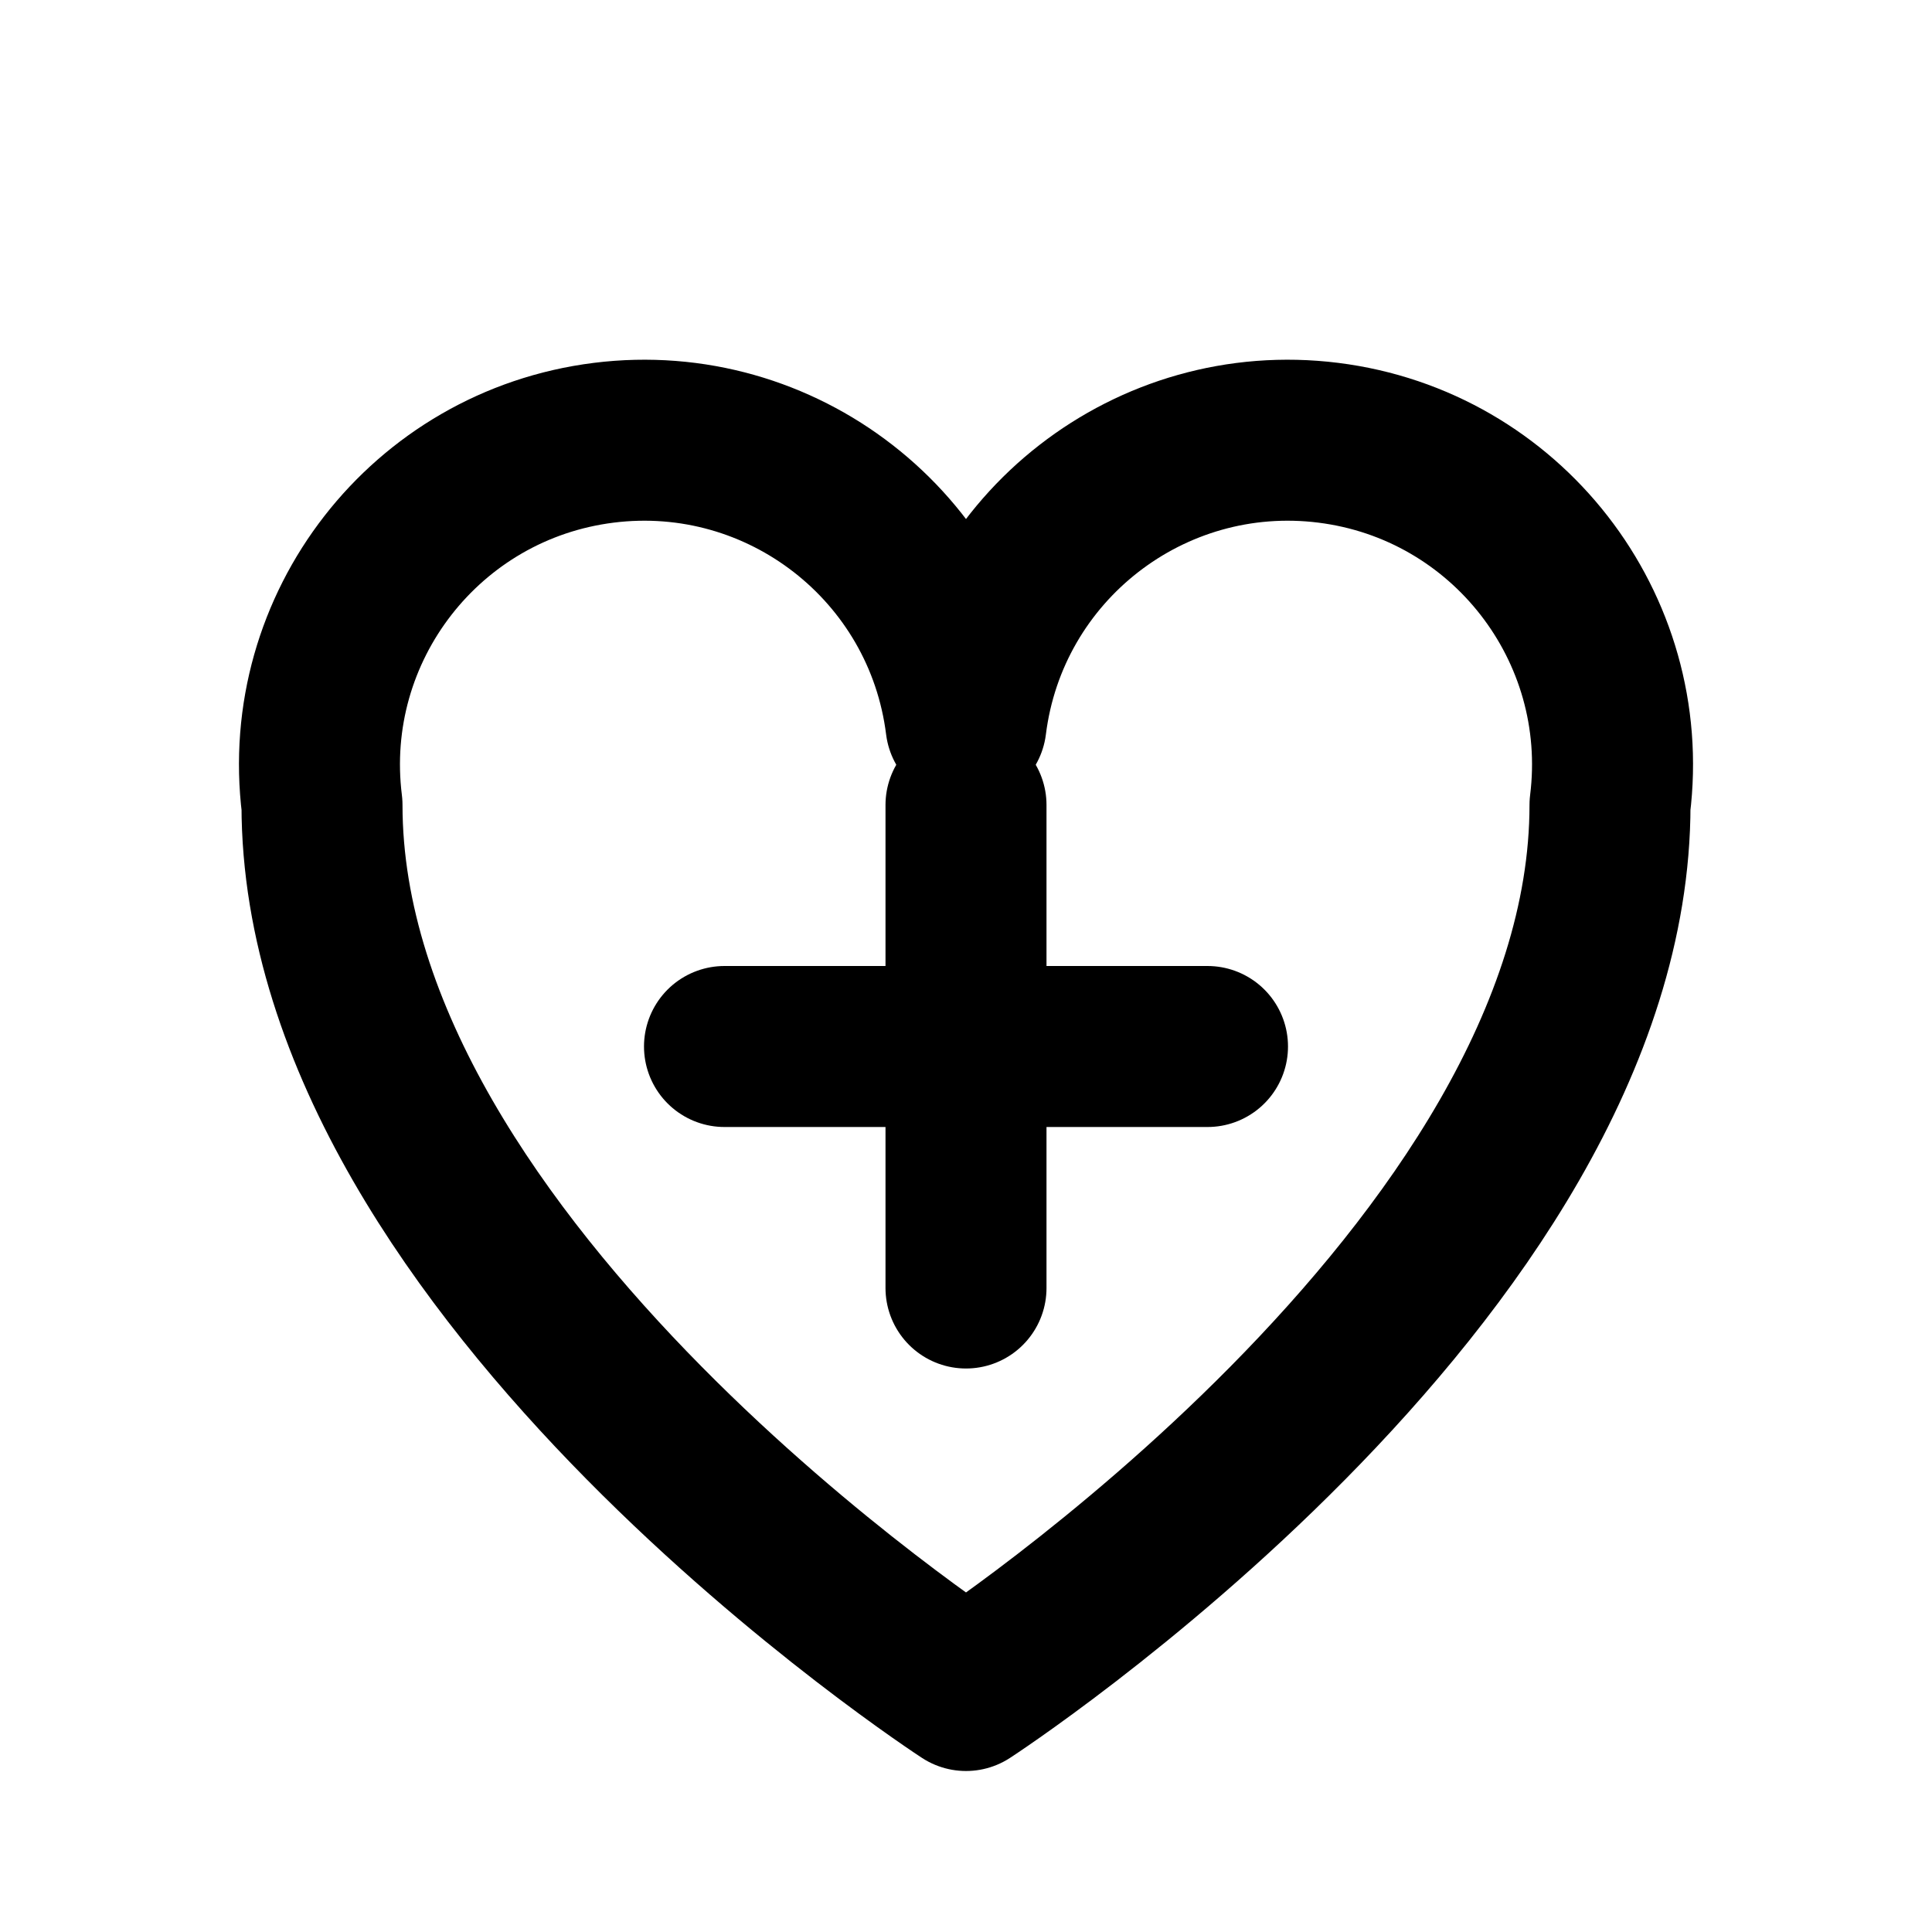
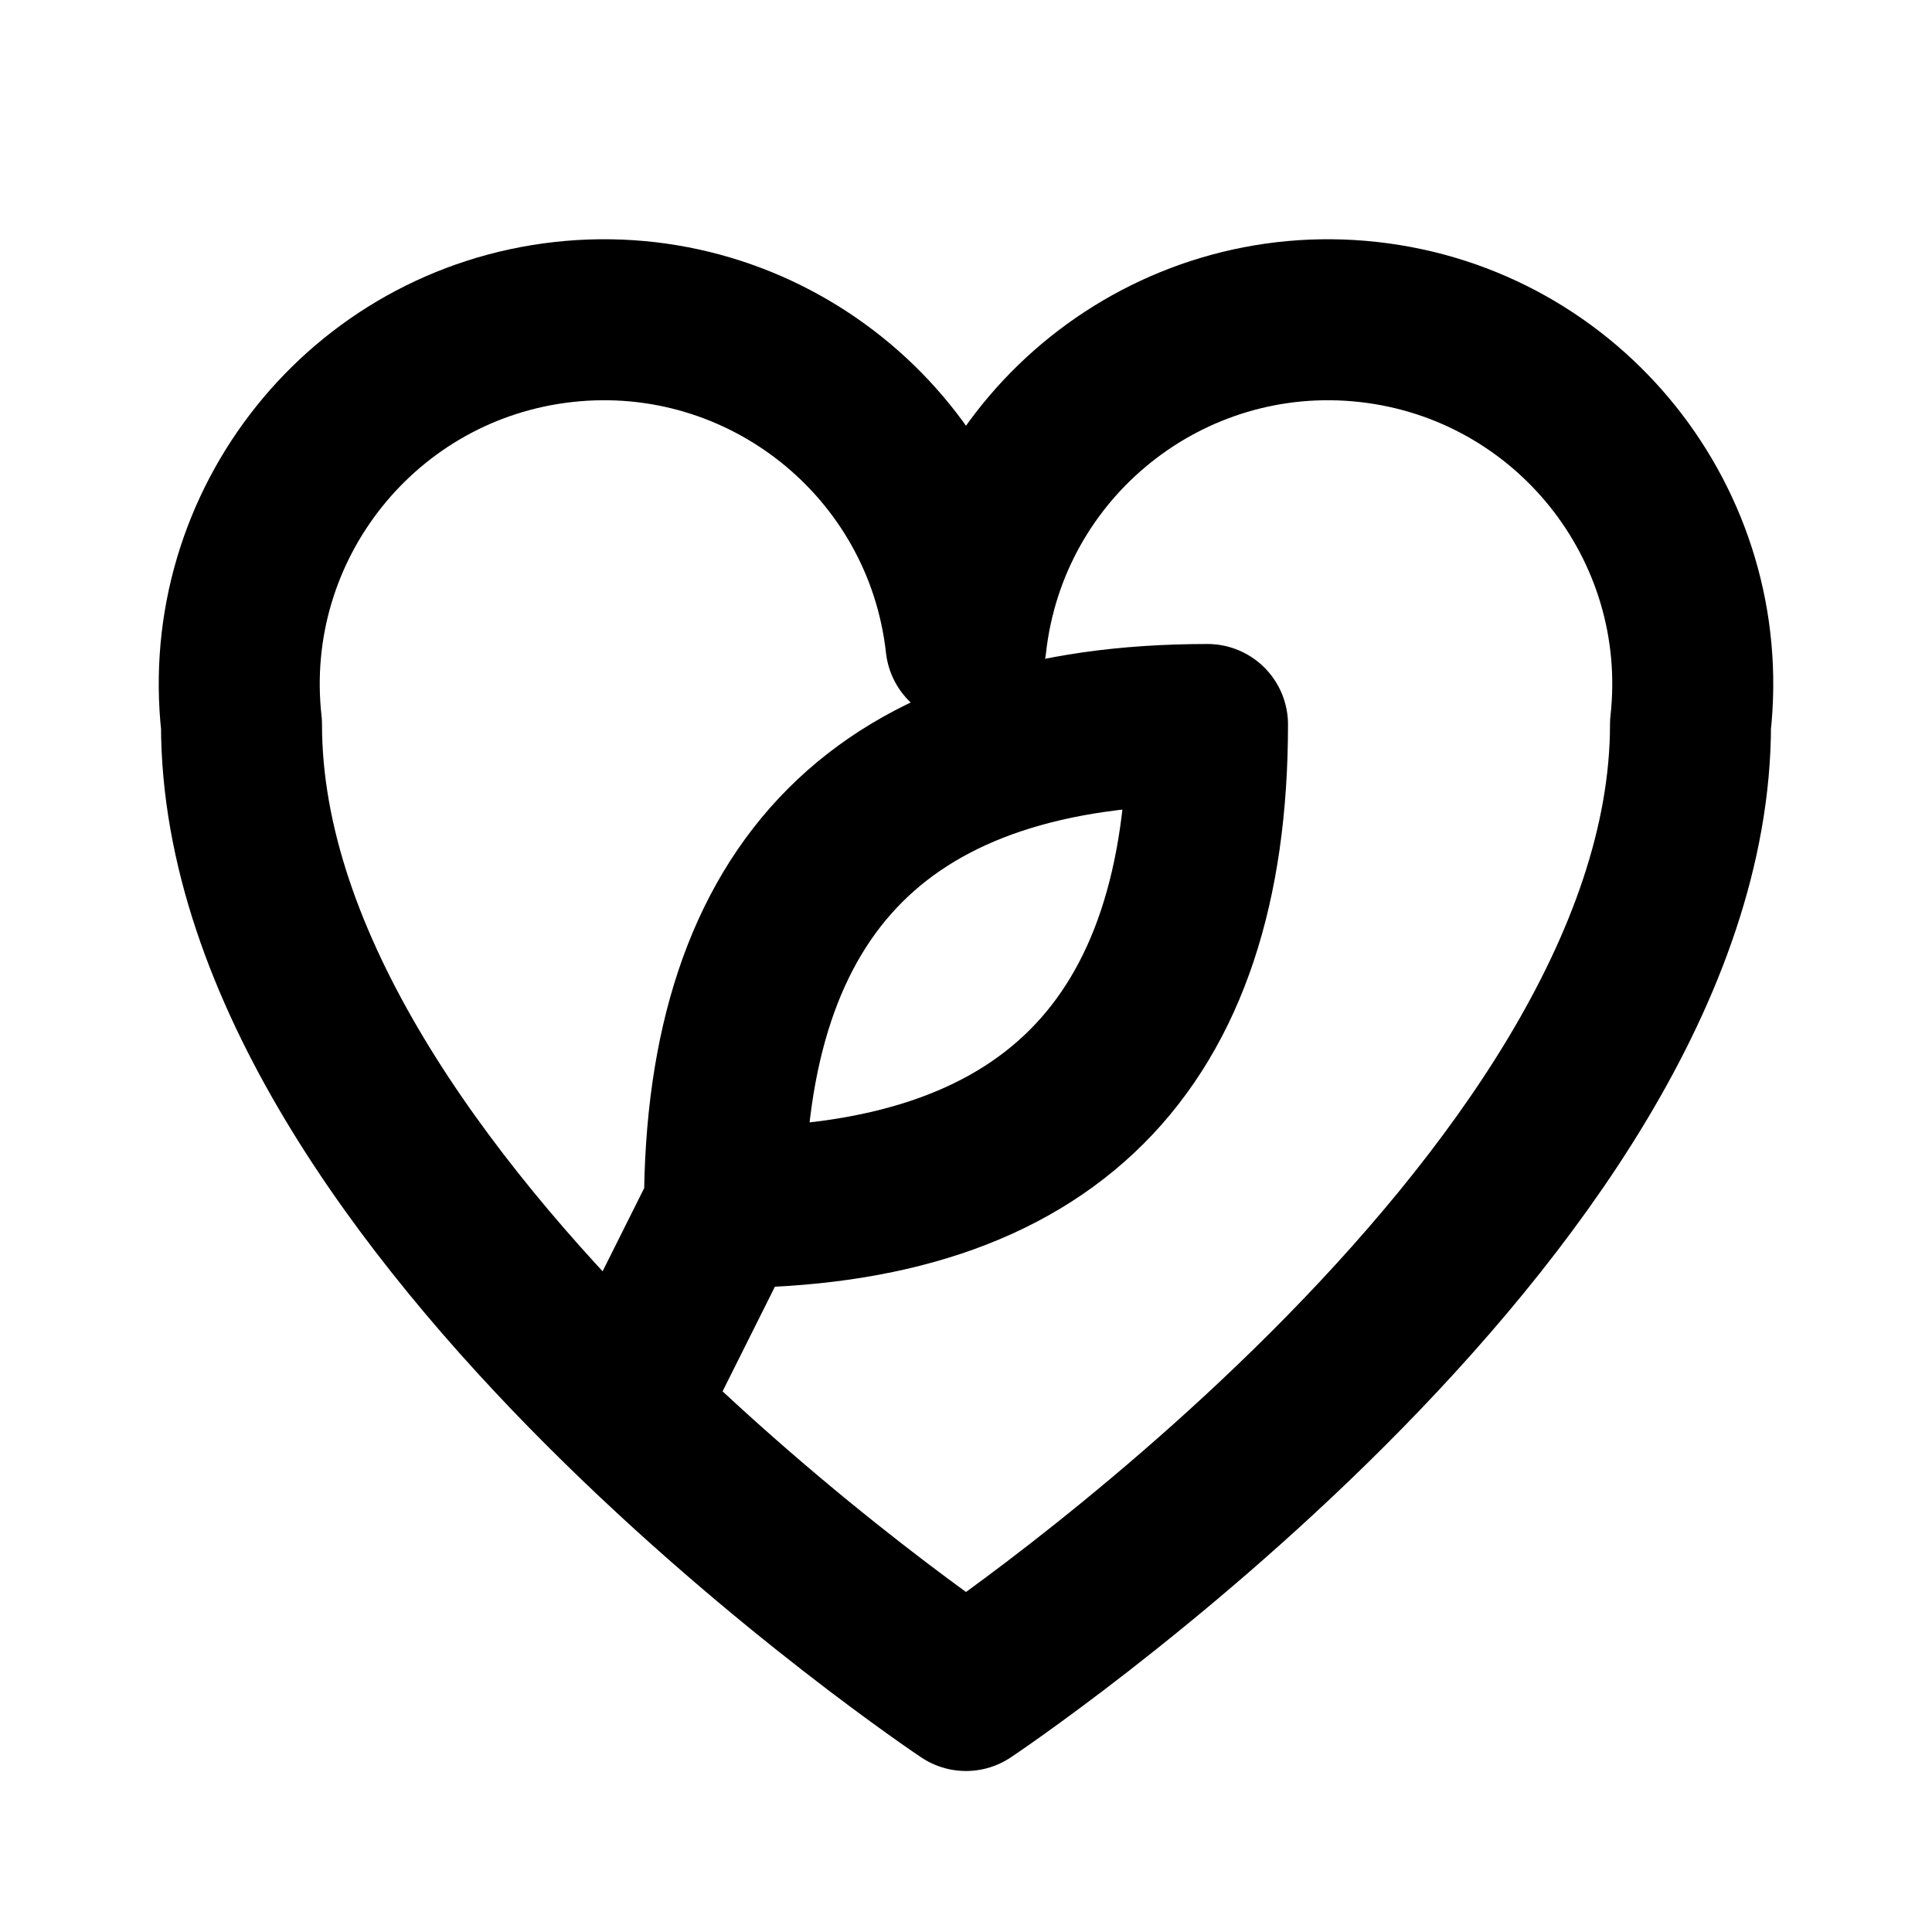
<svg xmlns="http://www.w3.org/2000/svg" width="24" height="24" viewBox="0 0 24 24" fill="none" stroke="currentColor" stroke-width="2" stroke-linecap="round" stroke-linejoin="round" data-category="General Islamic Concepts" data-tags="charity">
-   <path d="M12 21s-8-5.2-8-11a4 4 0 0 1 8-1 4 4 0 0 1 8 1c0 5.8-8 11-8 11Z" />
-   <path d="M9 13h6m-3-3v6" />
+   <path d="M12 21S3 15 3 9a4.5 4.5 0 0 1 9-1 4.5 4.5 0 0 1 9 1c0 6-9 12-9 12Z" />
+   <path d="M9 15c0-4 2-6 6-6 0 4-2 6-6 6Zm0 0-1 2" />
</svg>
